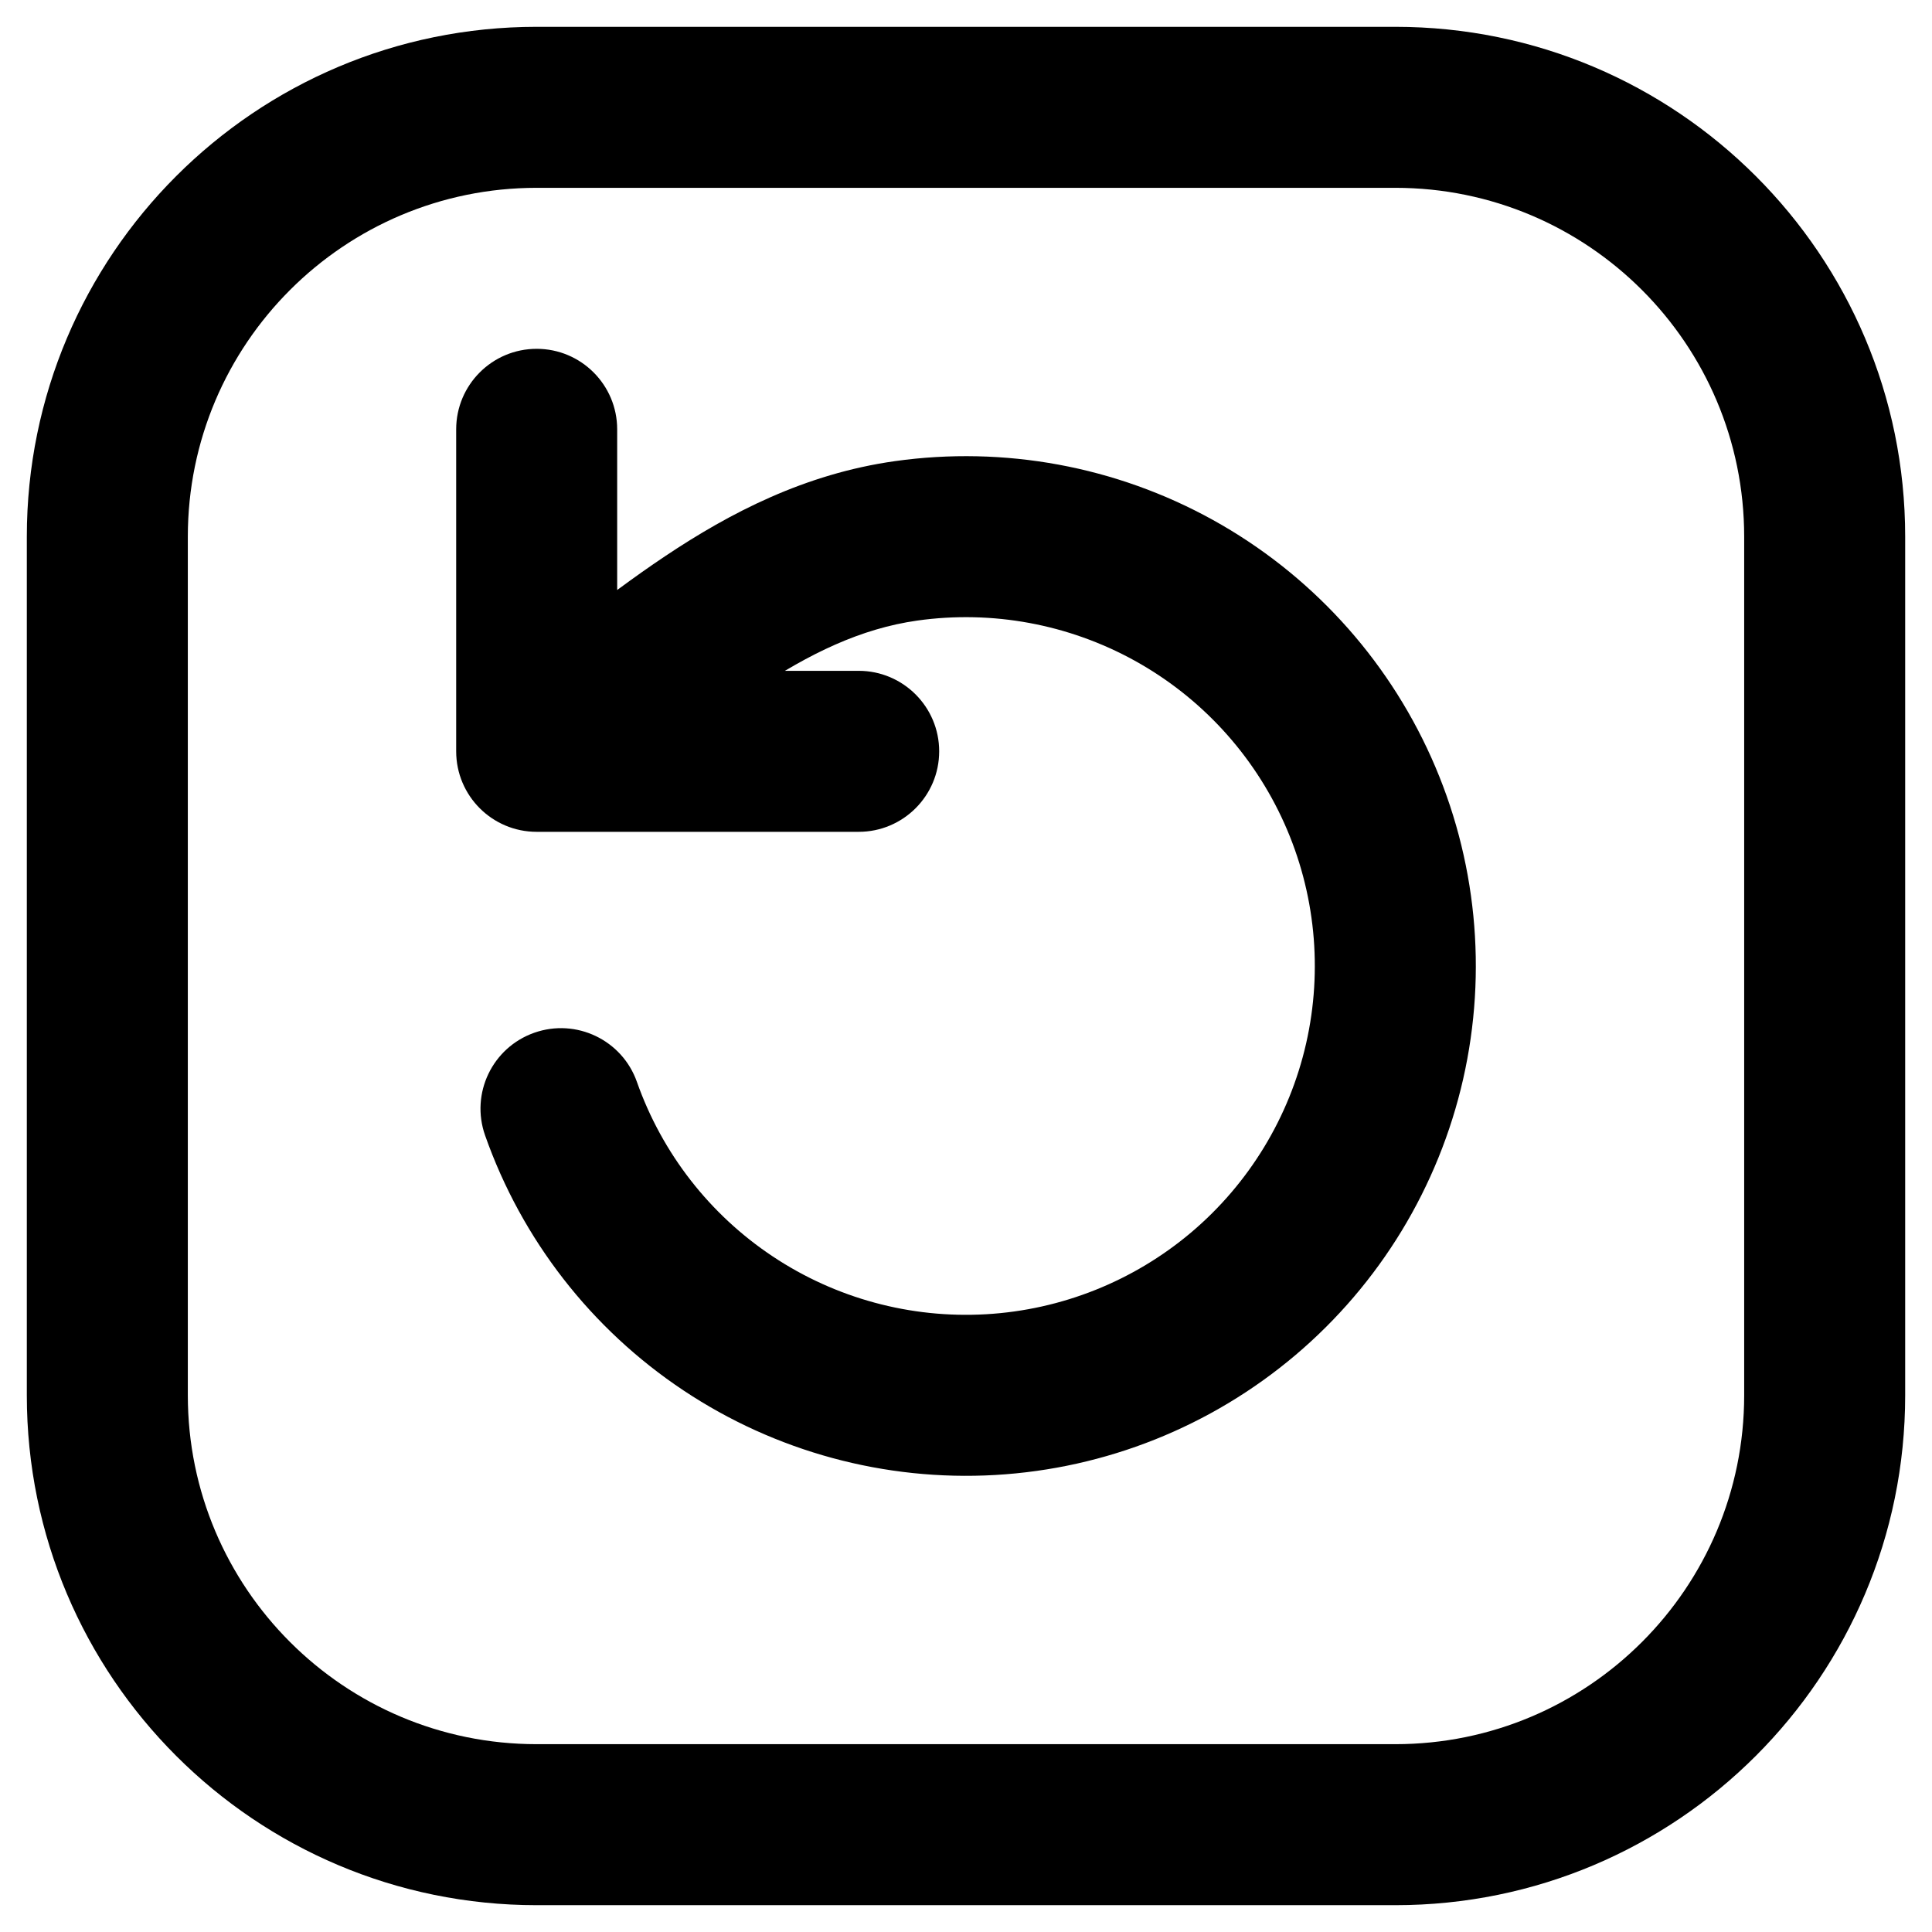
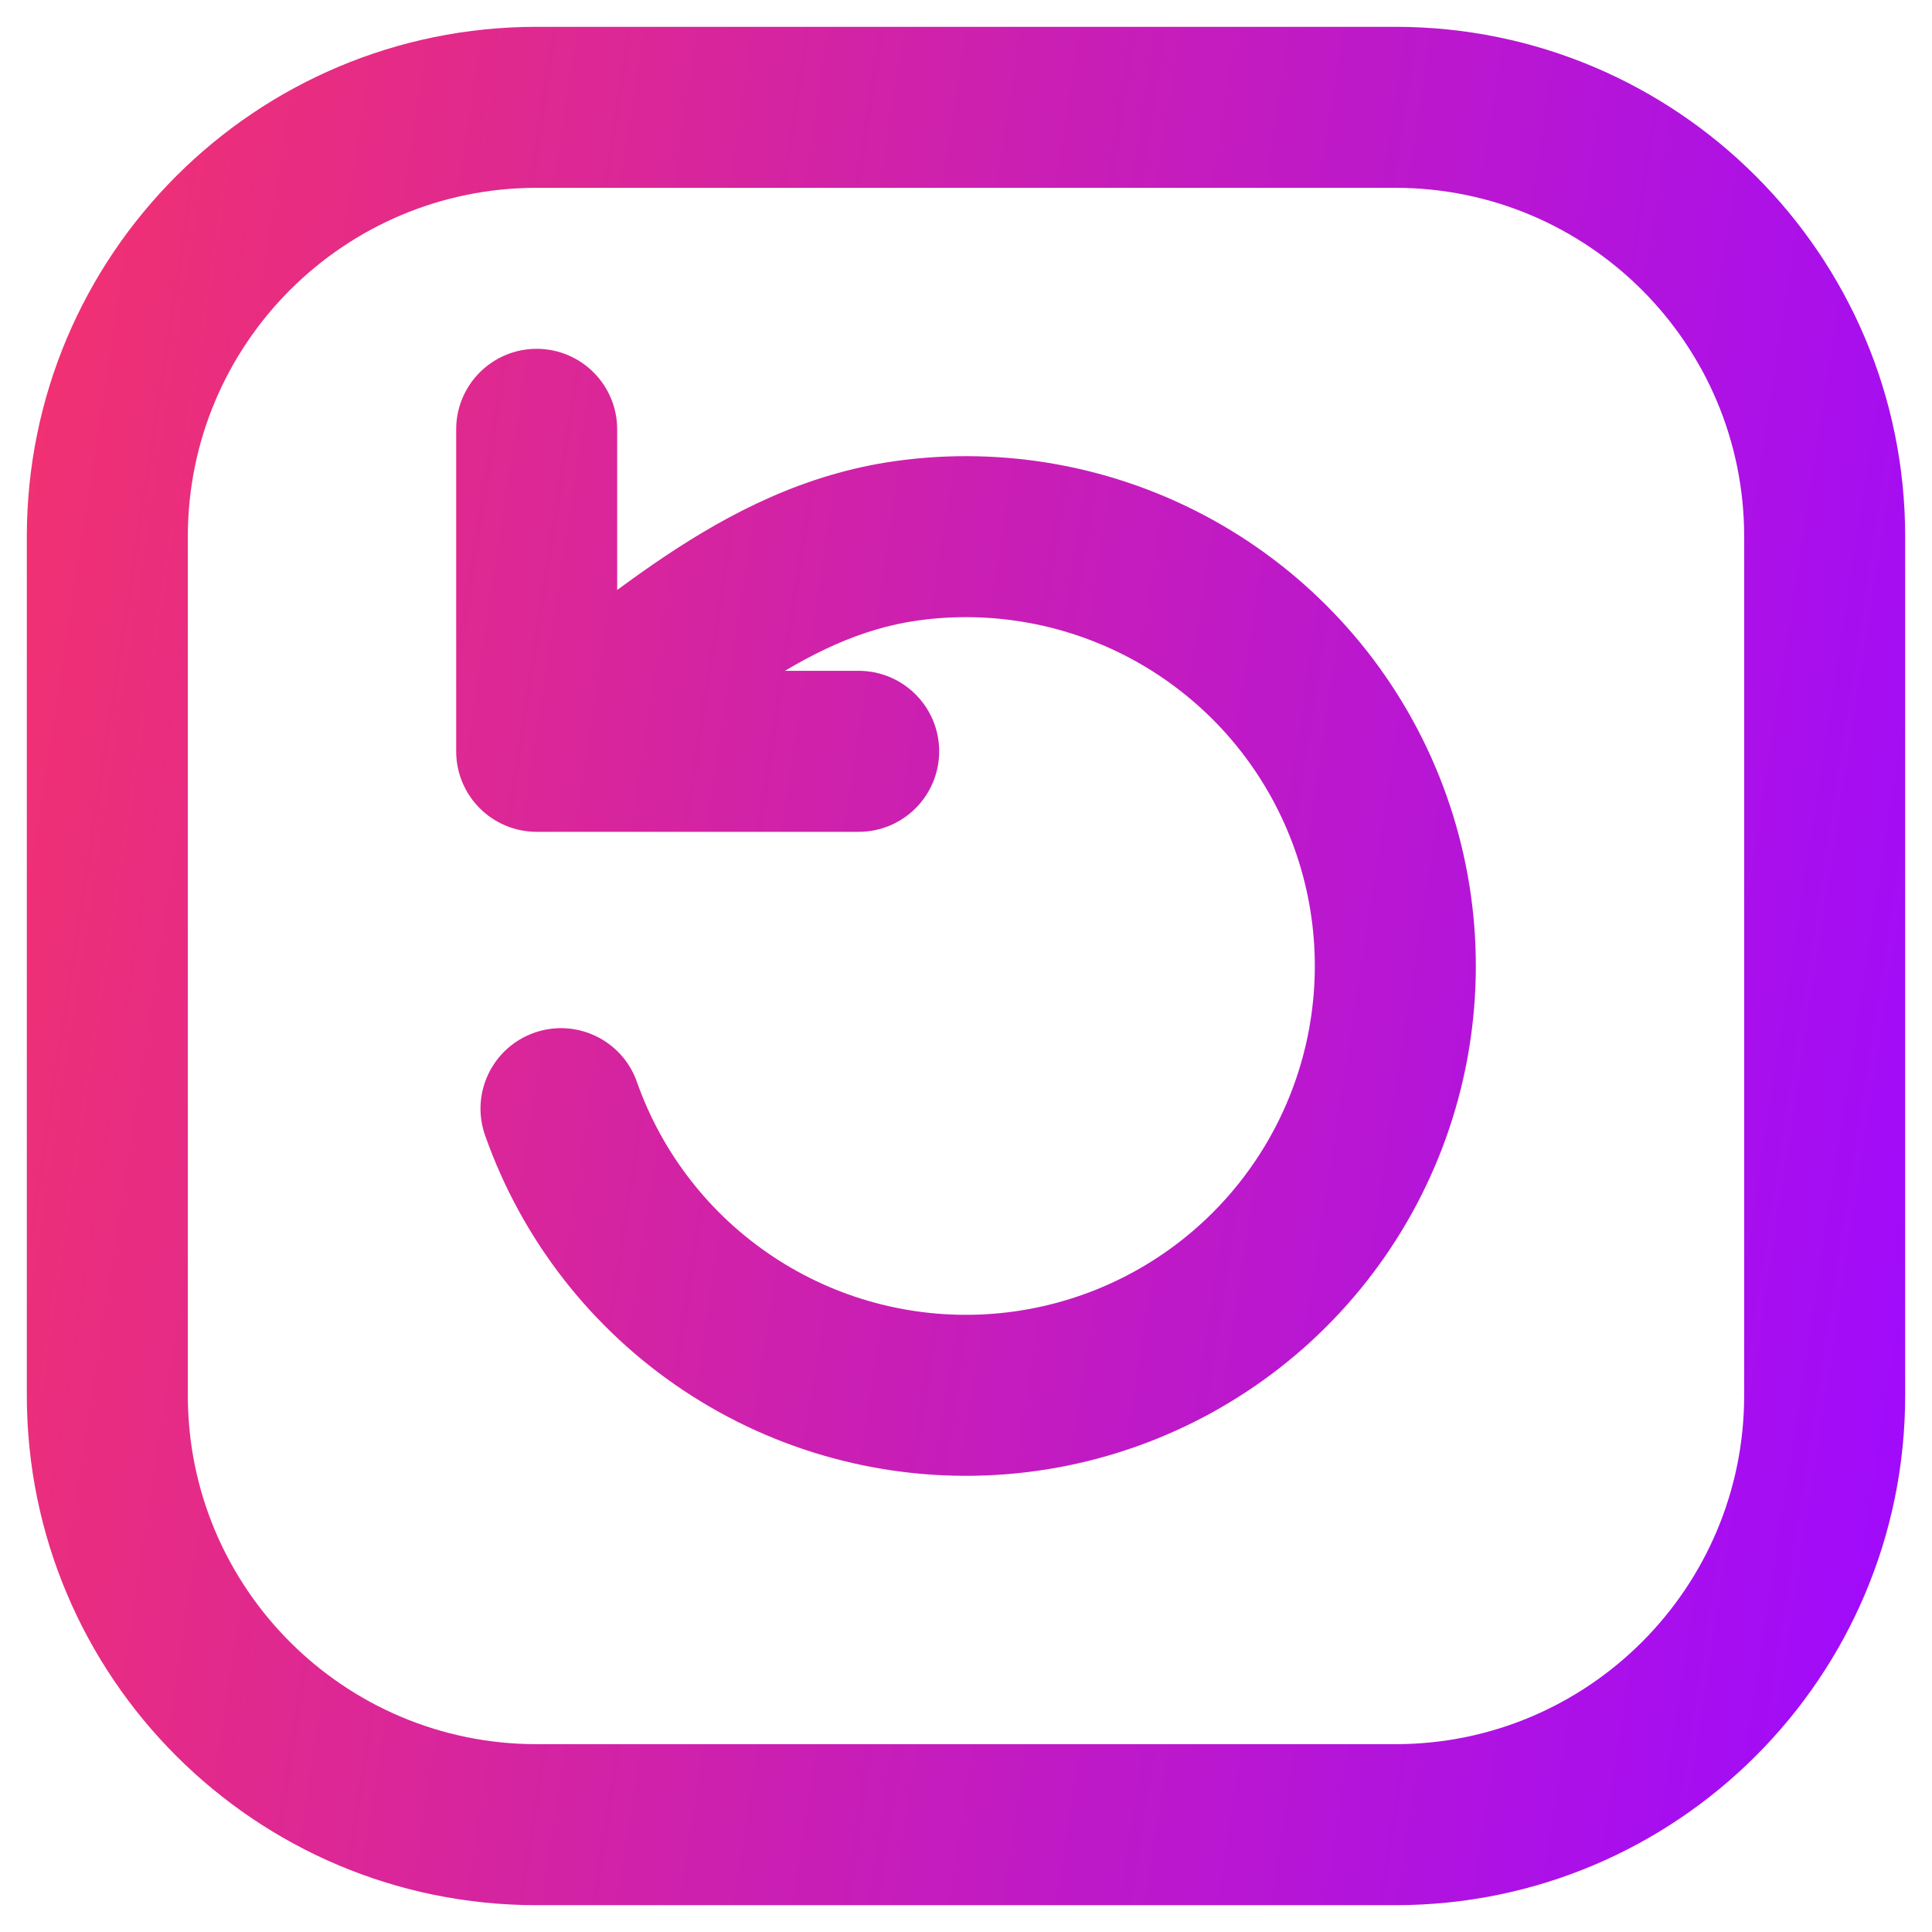
<svg xmlns="http://www.w3.org/2000/svg" width="60" height="60" viewBox="0 0 60 60" fill="none">
  <path d="M19.167 13.333C19.167 11.953 18.047 10.833 16.667 10.833C15.286 10.833 14.167 11.953 14.167 13.333H19.167ZM16.667 23.333H14.167C14.167 24.714 15.286 25.833 16.667 25.833V23.333ZM26.667 25.833C28.047 25.833 29.167 24.714 29.167 23.333C29.167 21.953 28.047 20.833 26.667 20.833V25.833ZM19.78 33.6C19.322 32.298 17.894 31.614 16.592 32.073C15.289 32.532 14.606 33.959 15.065 35.261L19.78 33.6ZM14.167 13.333V23.333H19.167V13.333H14.167ZM16.667 25.833H26.667V20.833H16.667V25.833ZM15.065 35.261C16.205 38.499 18.367 41.278 21.225 43.18L23.996 39.018C22.04 37.717 20.561 35.815 19.78 33.6L15.065 35.261ZM21.225 43.18C24.083 45.083 27.482 46.004 30.909 45.807L30.622 40.815C28.276 40.95 25.951 40.32 23.996 39.018L21.225 43.18ZM30.909 45.807C34.336 45.61 37.606 44.304 40.227 42.087L36.998 38.27C35.204 39.787 32.967 40.68 30.622 40.815L30.909 45.807ZM40.227 42.087C42.848 39.87 44.677 36.861 45.439 33.513L40.563 32.404C40.042 34.694 38.791 36.753 36.998 38.27L40.227 42.087ZM45.439 33.513C46.2 30.166 45.854 26.662 44.451 23.529L39.887 25.573C40.847 27.716 41.084 30.114 40.563 32.404L45.439 33.513ZM44.451 23.529C43.047 20.396 40.664 17.804 37.66 16.143L35.241 20.519C37.297 21.655 38.927 23.429 39.887 25.573L44.451 23.529ZM37.66 16.143C34.655 14.482 31.192 13.843 27.793 14.321L28.49 19.272C30.816 18.945 33.185 19.383 35.241 20.519L37.66 16.143ZM27.793 14.321C24.995 14.715 22.666 15.93 20.663 17.268C19.664 17.935 18.712 18.657 17.82 19.341C16.91 20.039 16.075 20.689 15.222 21.293L18.111 25.374C19.063 24.7 19.996 23.974 20.864 23.307C21.752 22.626 22.59 21.993 23.44 21.426C25.135 20.294 26.739 19.519 28.49 19.272L27.793 14.321ZM16.667 5.833H43.333V0.833H16.667V5.833ZM54.167 16.667V43.333H59.167V16.667H54.167ZM43.333 54.167H16.667V59.167H43.333V54.167ZM5.833 43.333V16.667H0.833V43.333H5.833ZM16.667 54.167C10.684 54.167 5.833 49.316 5.833 43.333H0.833C0.833 52.078 7.922 59.167 16.667 59.167V54.167ZM54.167 43.333C54.167 49.316 49.316 54.167 43.333 54.167V59.167C52.078 59.167 59.167 52.078 59.167 43.333H54.167ZM43.333 5.833C49.316 5.833 54.167 10.684 54.167 16.667H59.167C59.167 7.922 52.078 0.833 43.333 0.833V5.833ZM16.667 0.833C7.922 0.833 0.833 7.922 0.833 16.667H5.833C5.833 10.684 10.684 5.833 16.667 5.833V0.833Z" fill="url(#paint0_linear_48_1272)" />
  <defs>
    <linearGradient id="paint0_linear_48_1272" x1="-5.162" y1="-3.954" x2="66.158" y2="6.964" gradientUnits="userSpaceOnUse">
-       <stop stopColor="#FC365F" />
-       <stop offset="0.984" stopColor="#A00BFB" />
+       <stop stop-color="#FC365F" />
+       <stop offset="0.984" stop-color="#A00BFB" />
    </linearGradient>
  </defs>
</svg>
